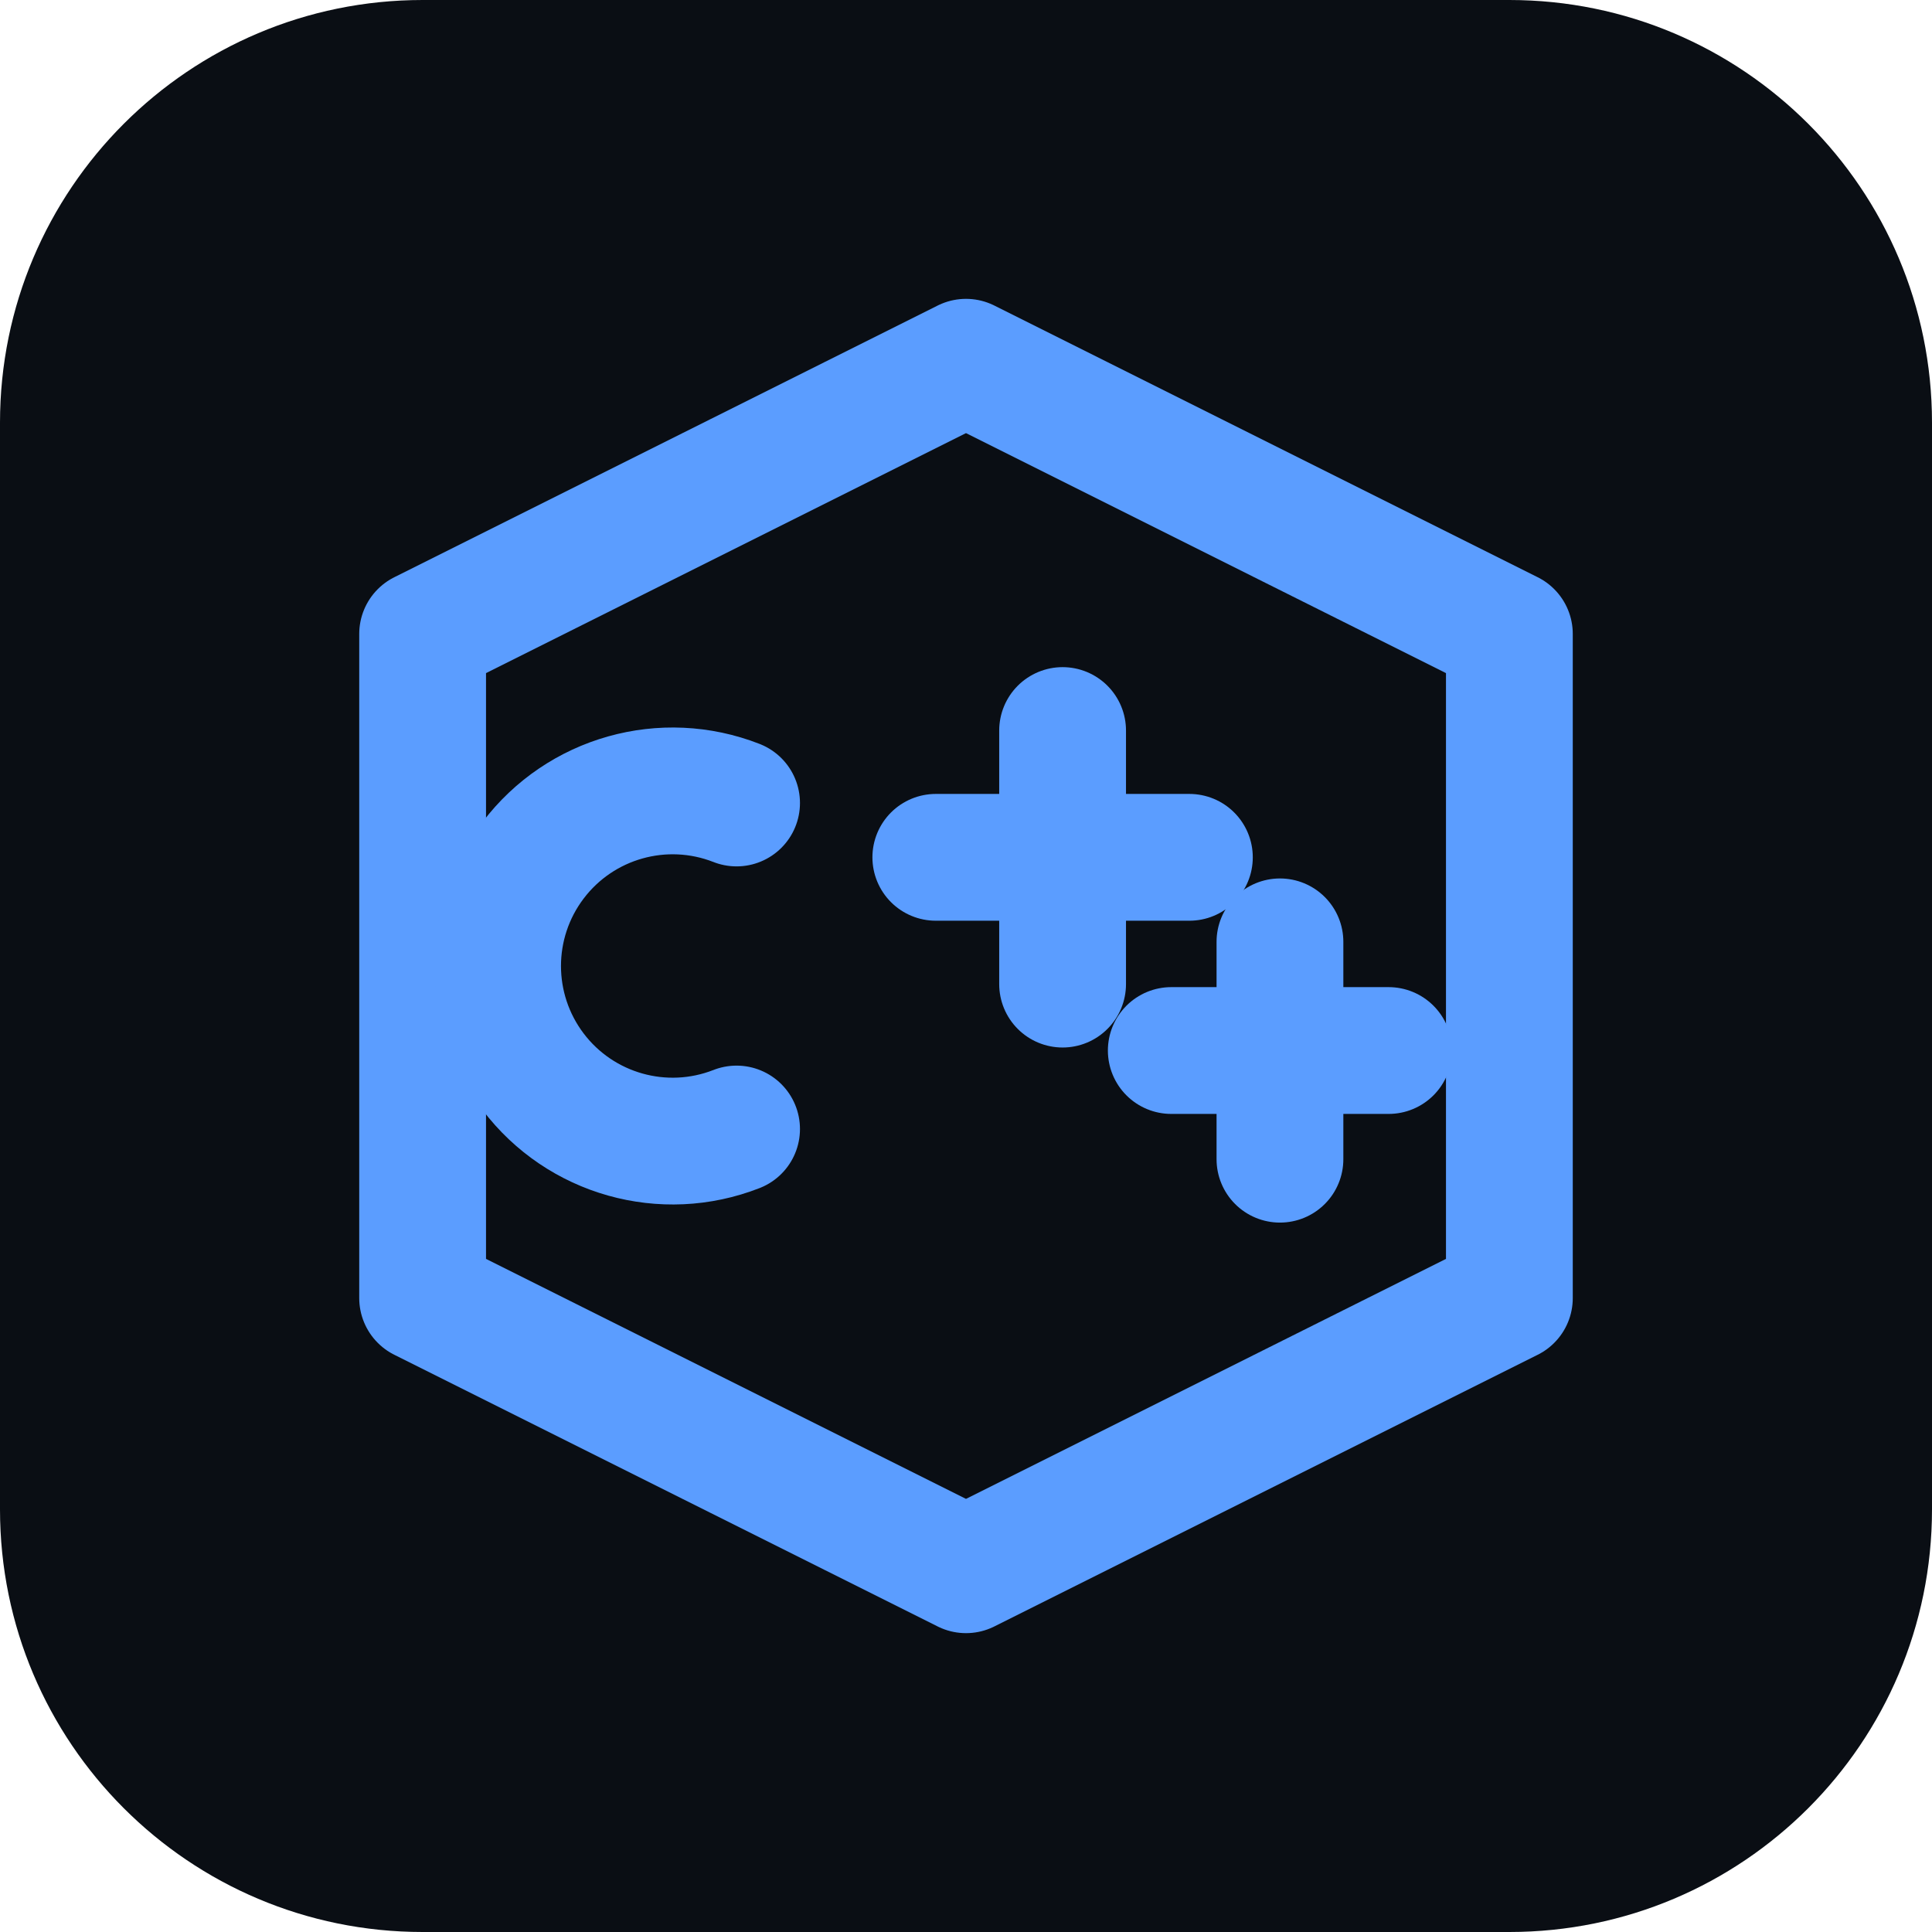
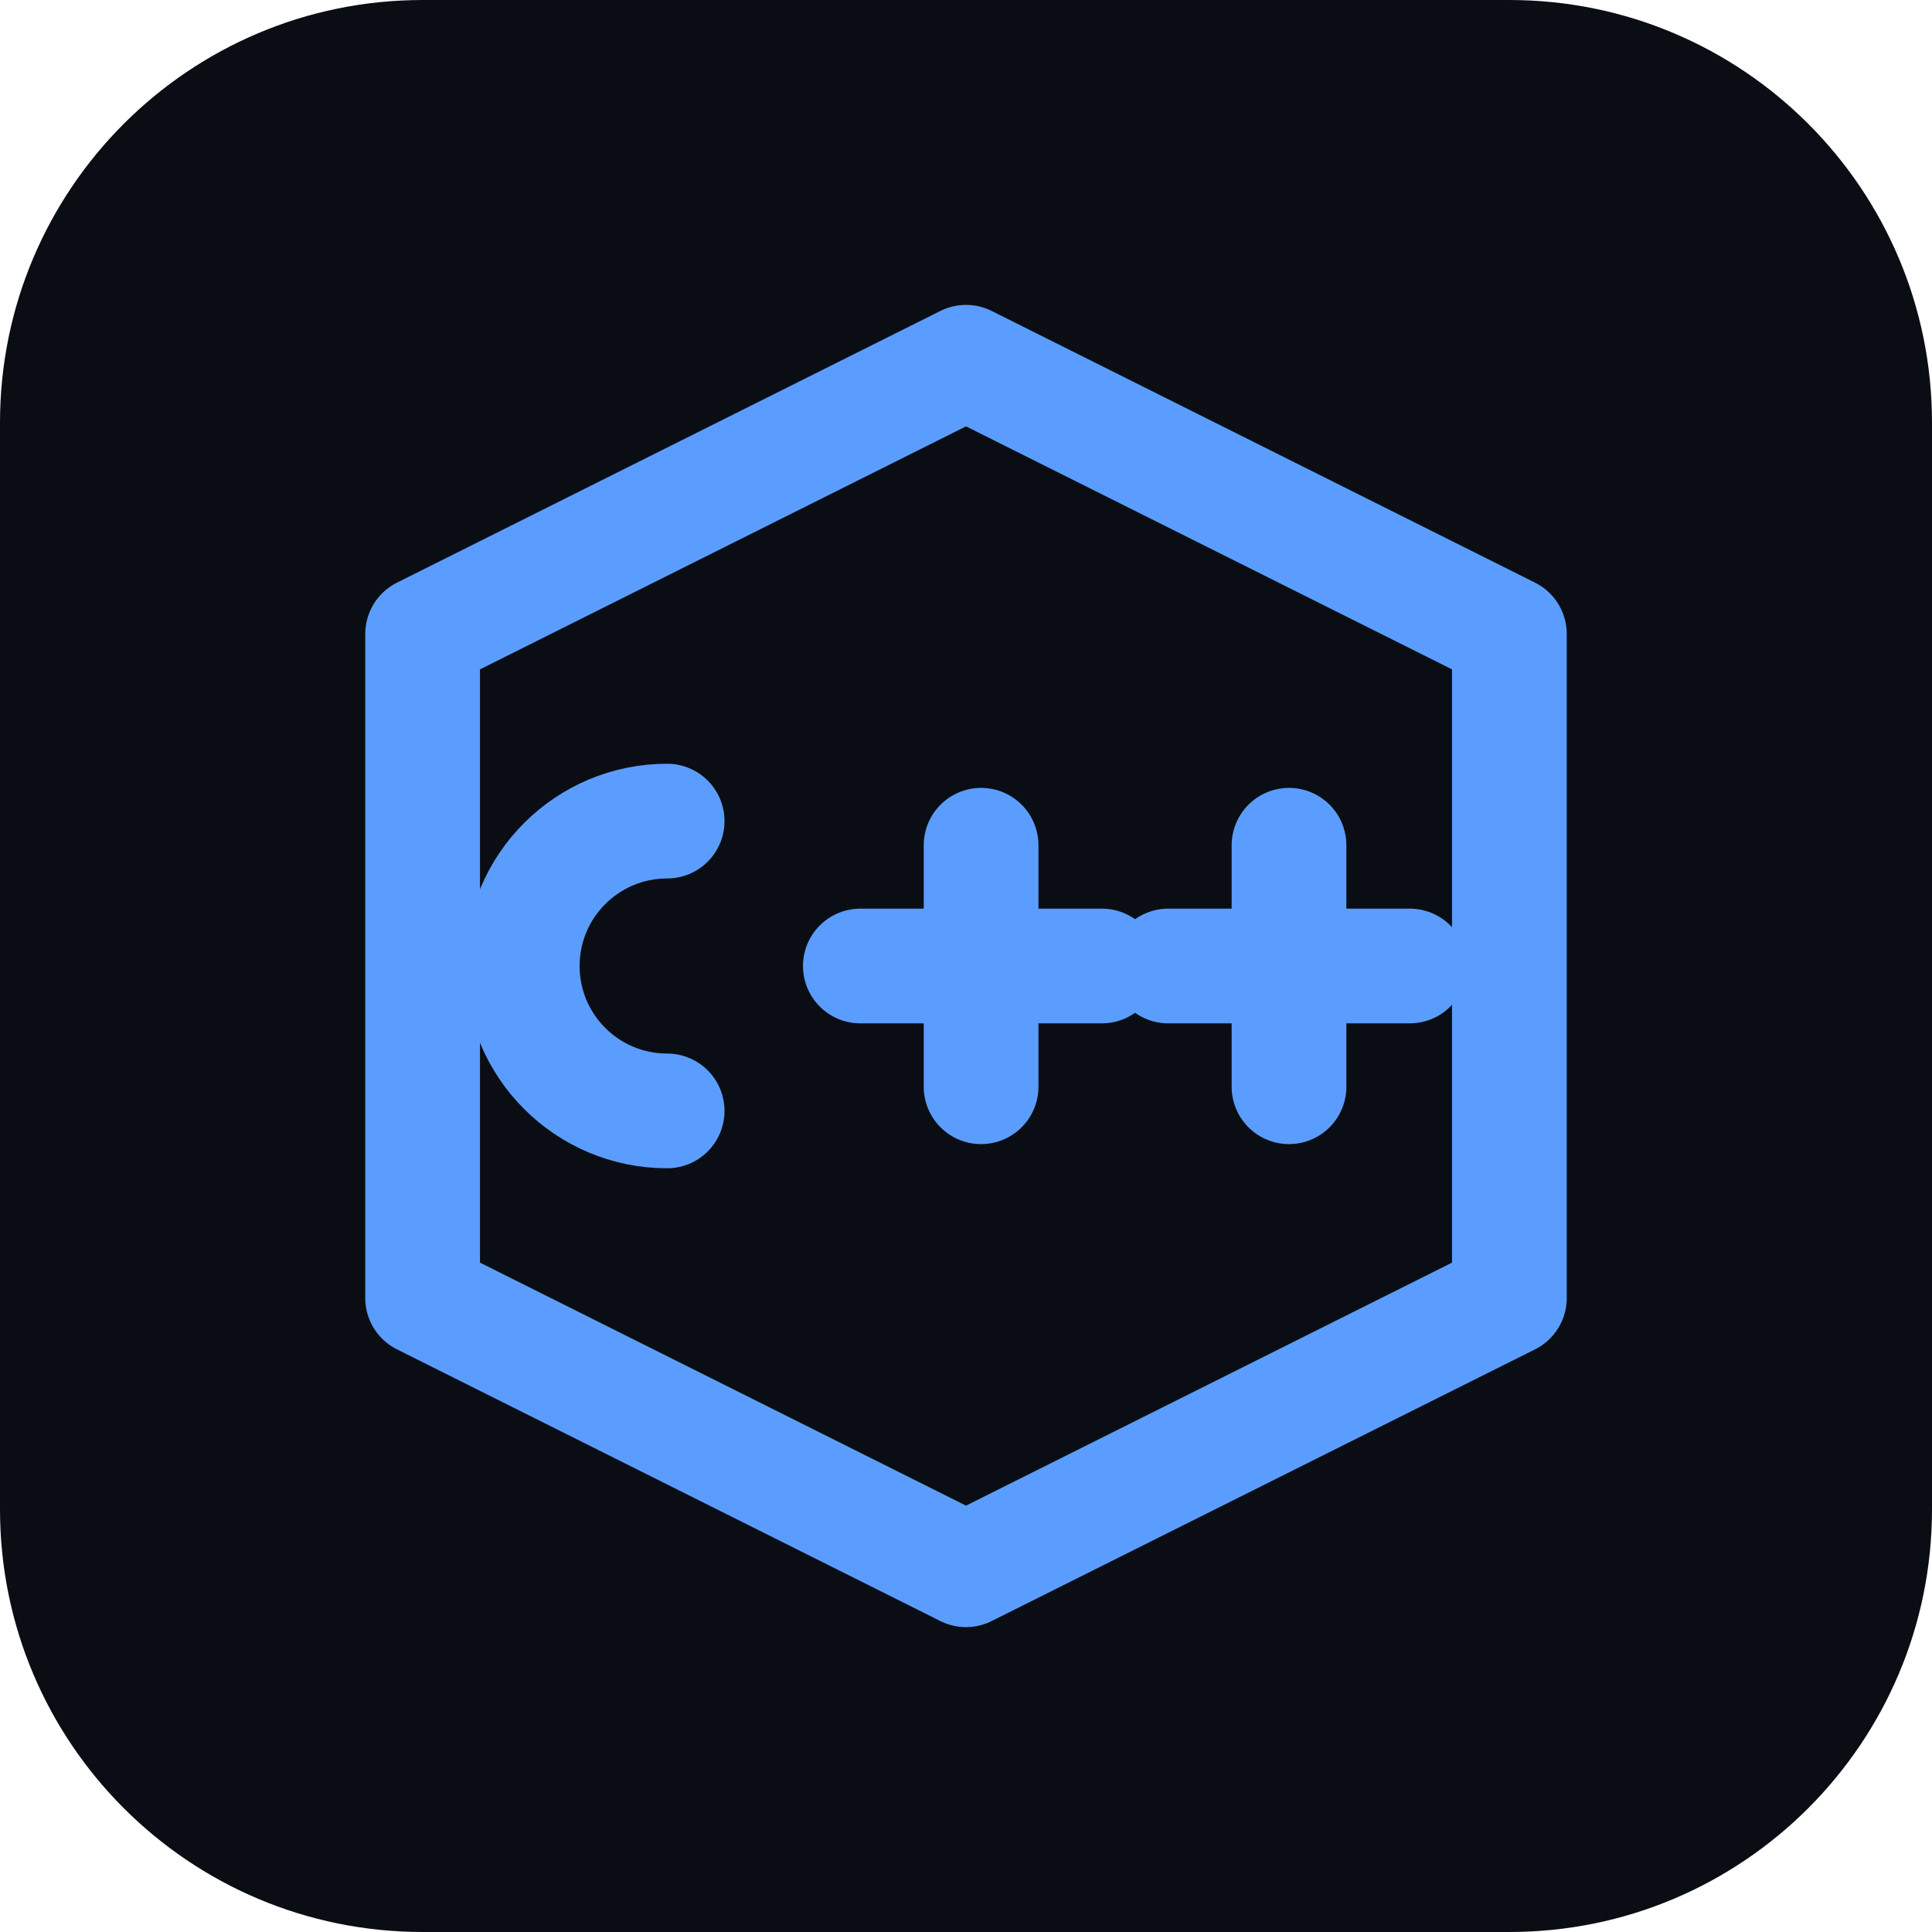
<svg xmlns="http://www.w3.org/2000/svg" viewBox="0 0 32 32">
  <rect width="32" height="32" rx="7" fill="#0a0e14" />
-   <g transform="translate(4 4)" fill="none" stroke="#5b9dff" stroke-width="2.1" stroke-linecap="round" stroke-linejoin="round">
+   <g transform="translate(4 4)" fill="none" stroke="#5b9dff" stroke-width="1.9" stroke-linecap="round" stroke-linejoin="round">
    <path d="M12 2 3 6.5v11L12 22l9-4.5v-11L12 2Z" />
-     <path d="M8.2 9.3A2.9 2.9 0 1 0 8.2 14.7" />
-     <path d="M11.5 10.2h4.2M13.6 8.1v4.2" />
-     <path d="M15.4 13.4h3.6M17.2 11.6v3.6" />
+     <path d="M7.05 9.6A2.4 2.4 0 1 0 7.05 14.4" />
+     <path d="M10.25 12h4M12.25 10v4" />
+     <path d="M15.35 12h4M17.35 10v4" />
  </g>
</svg>
